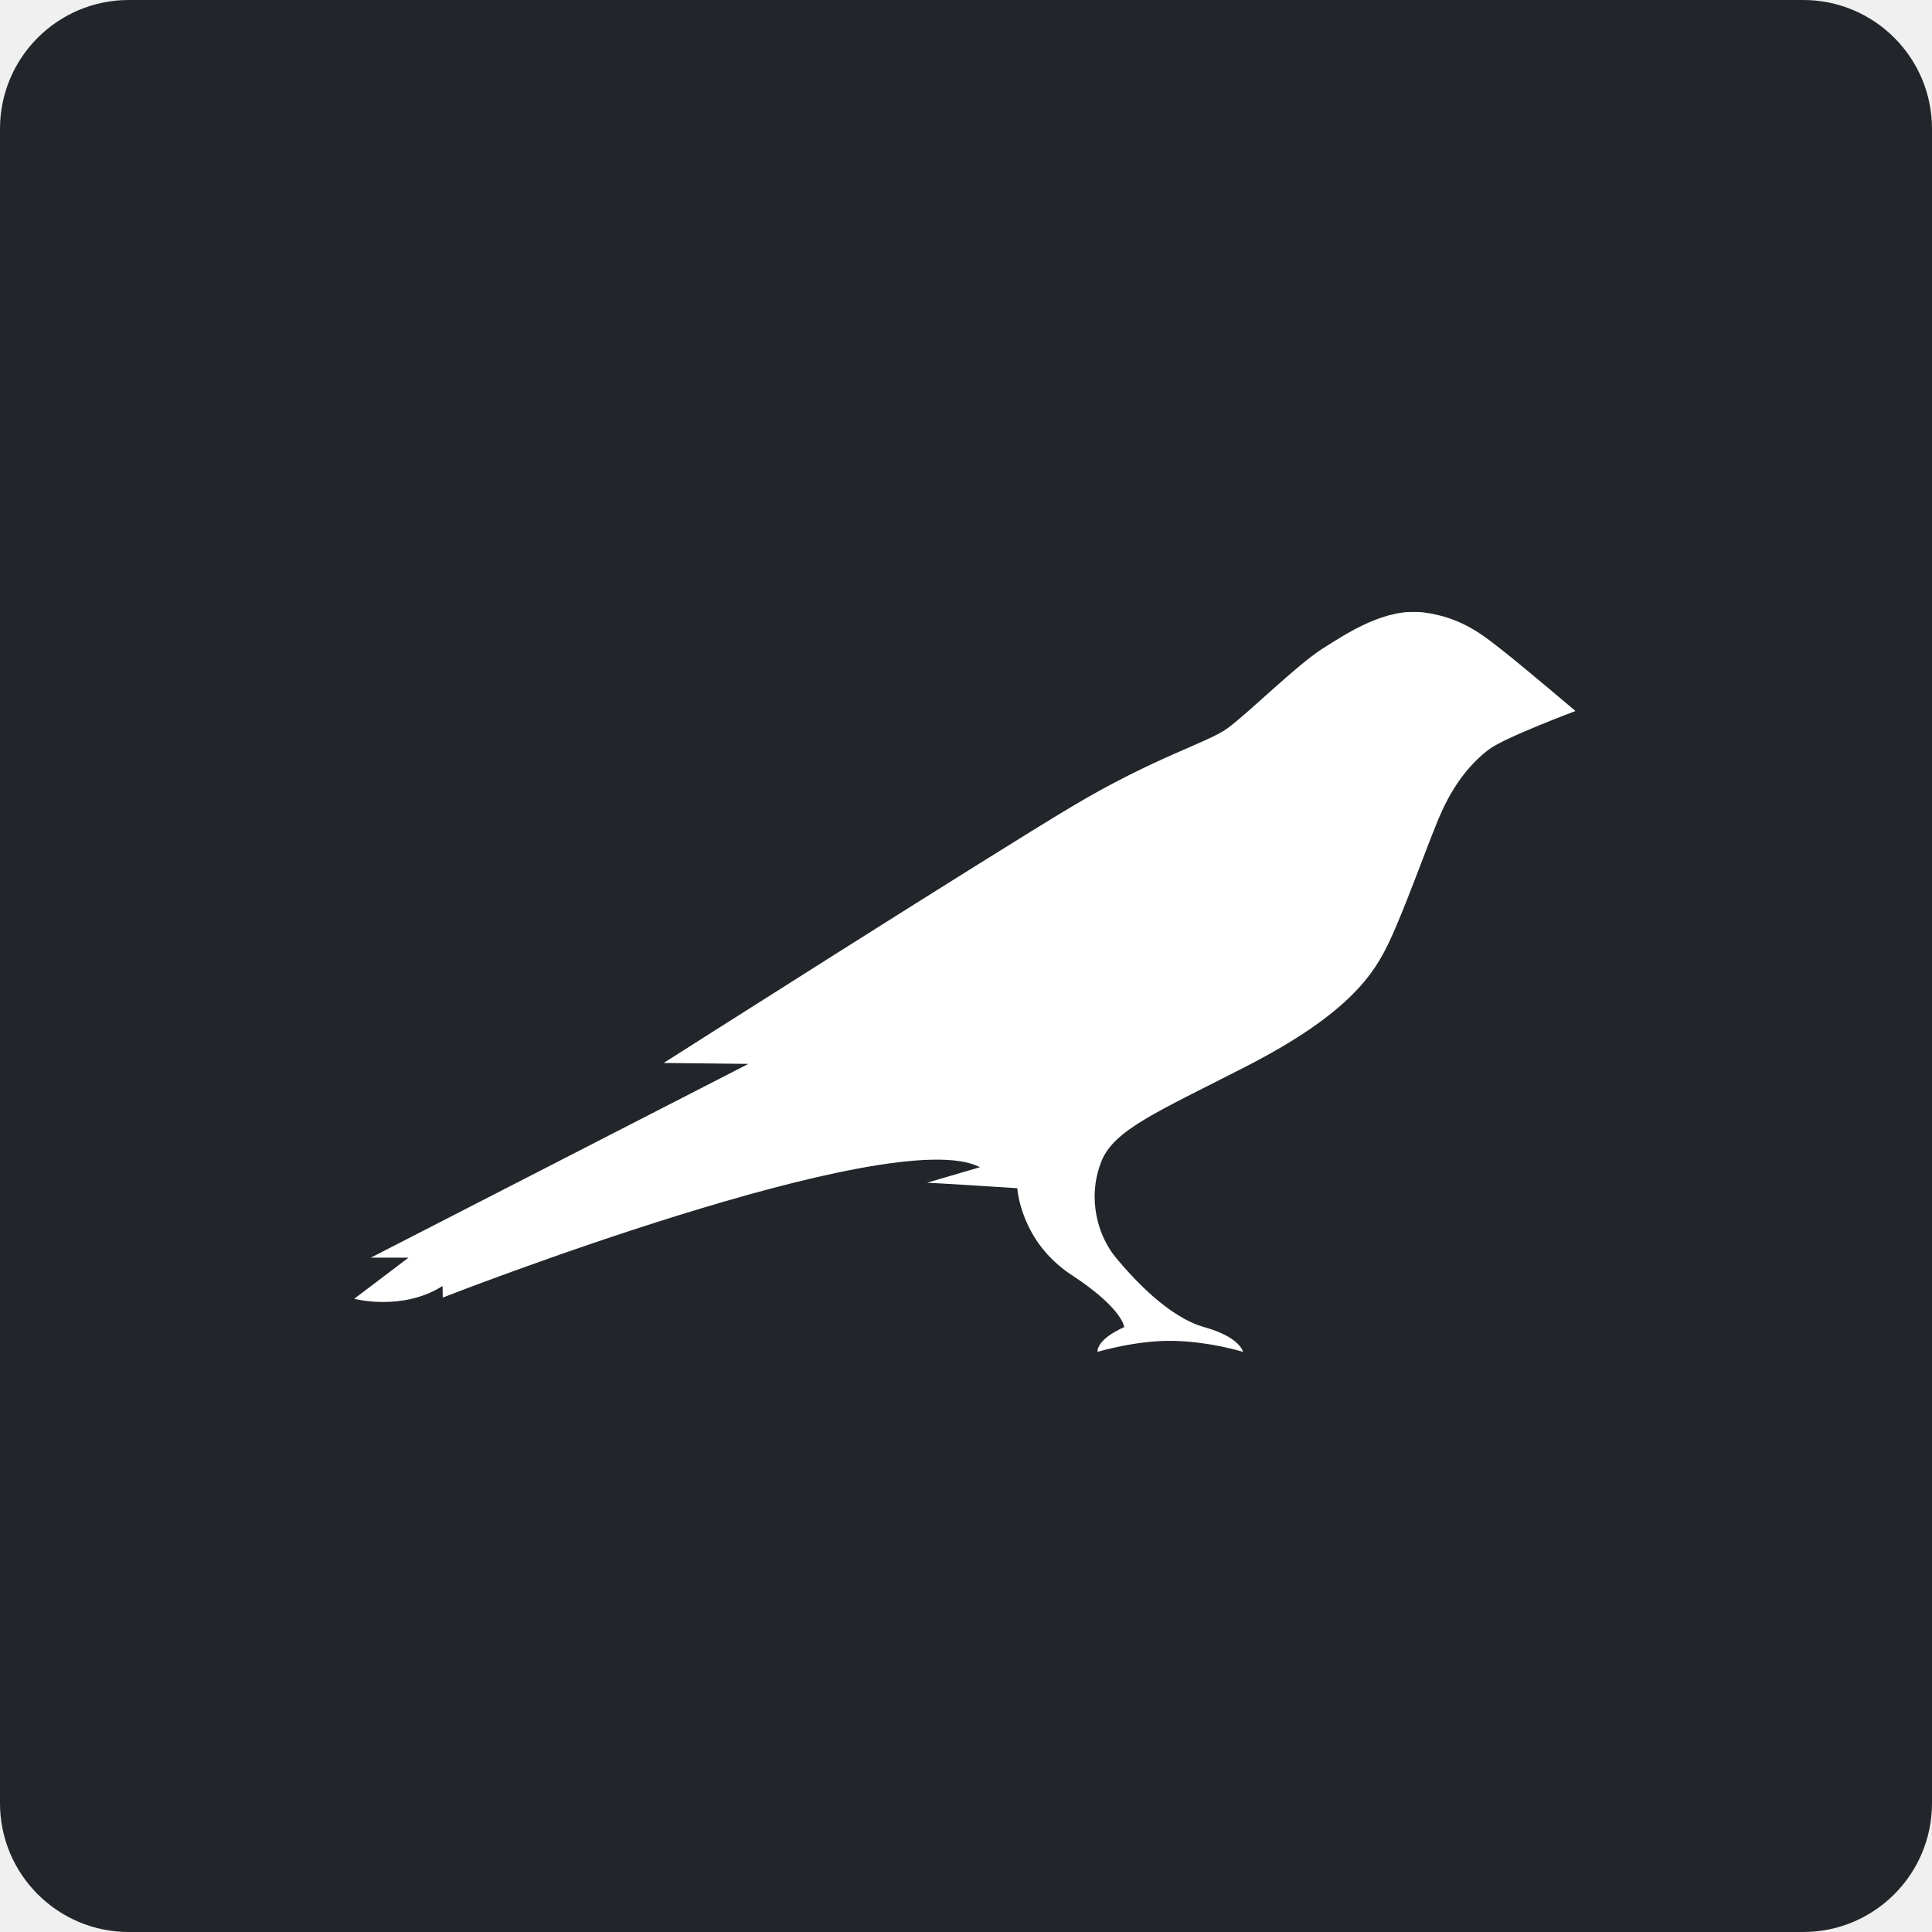
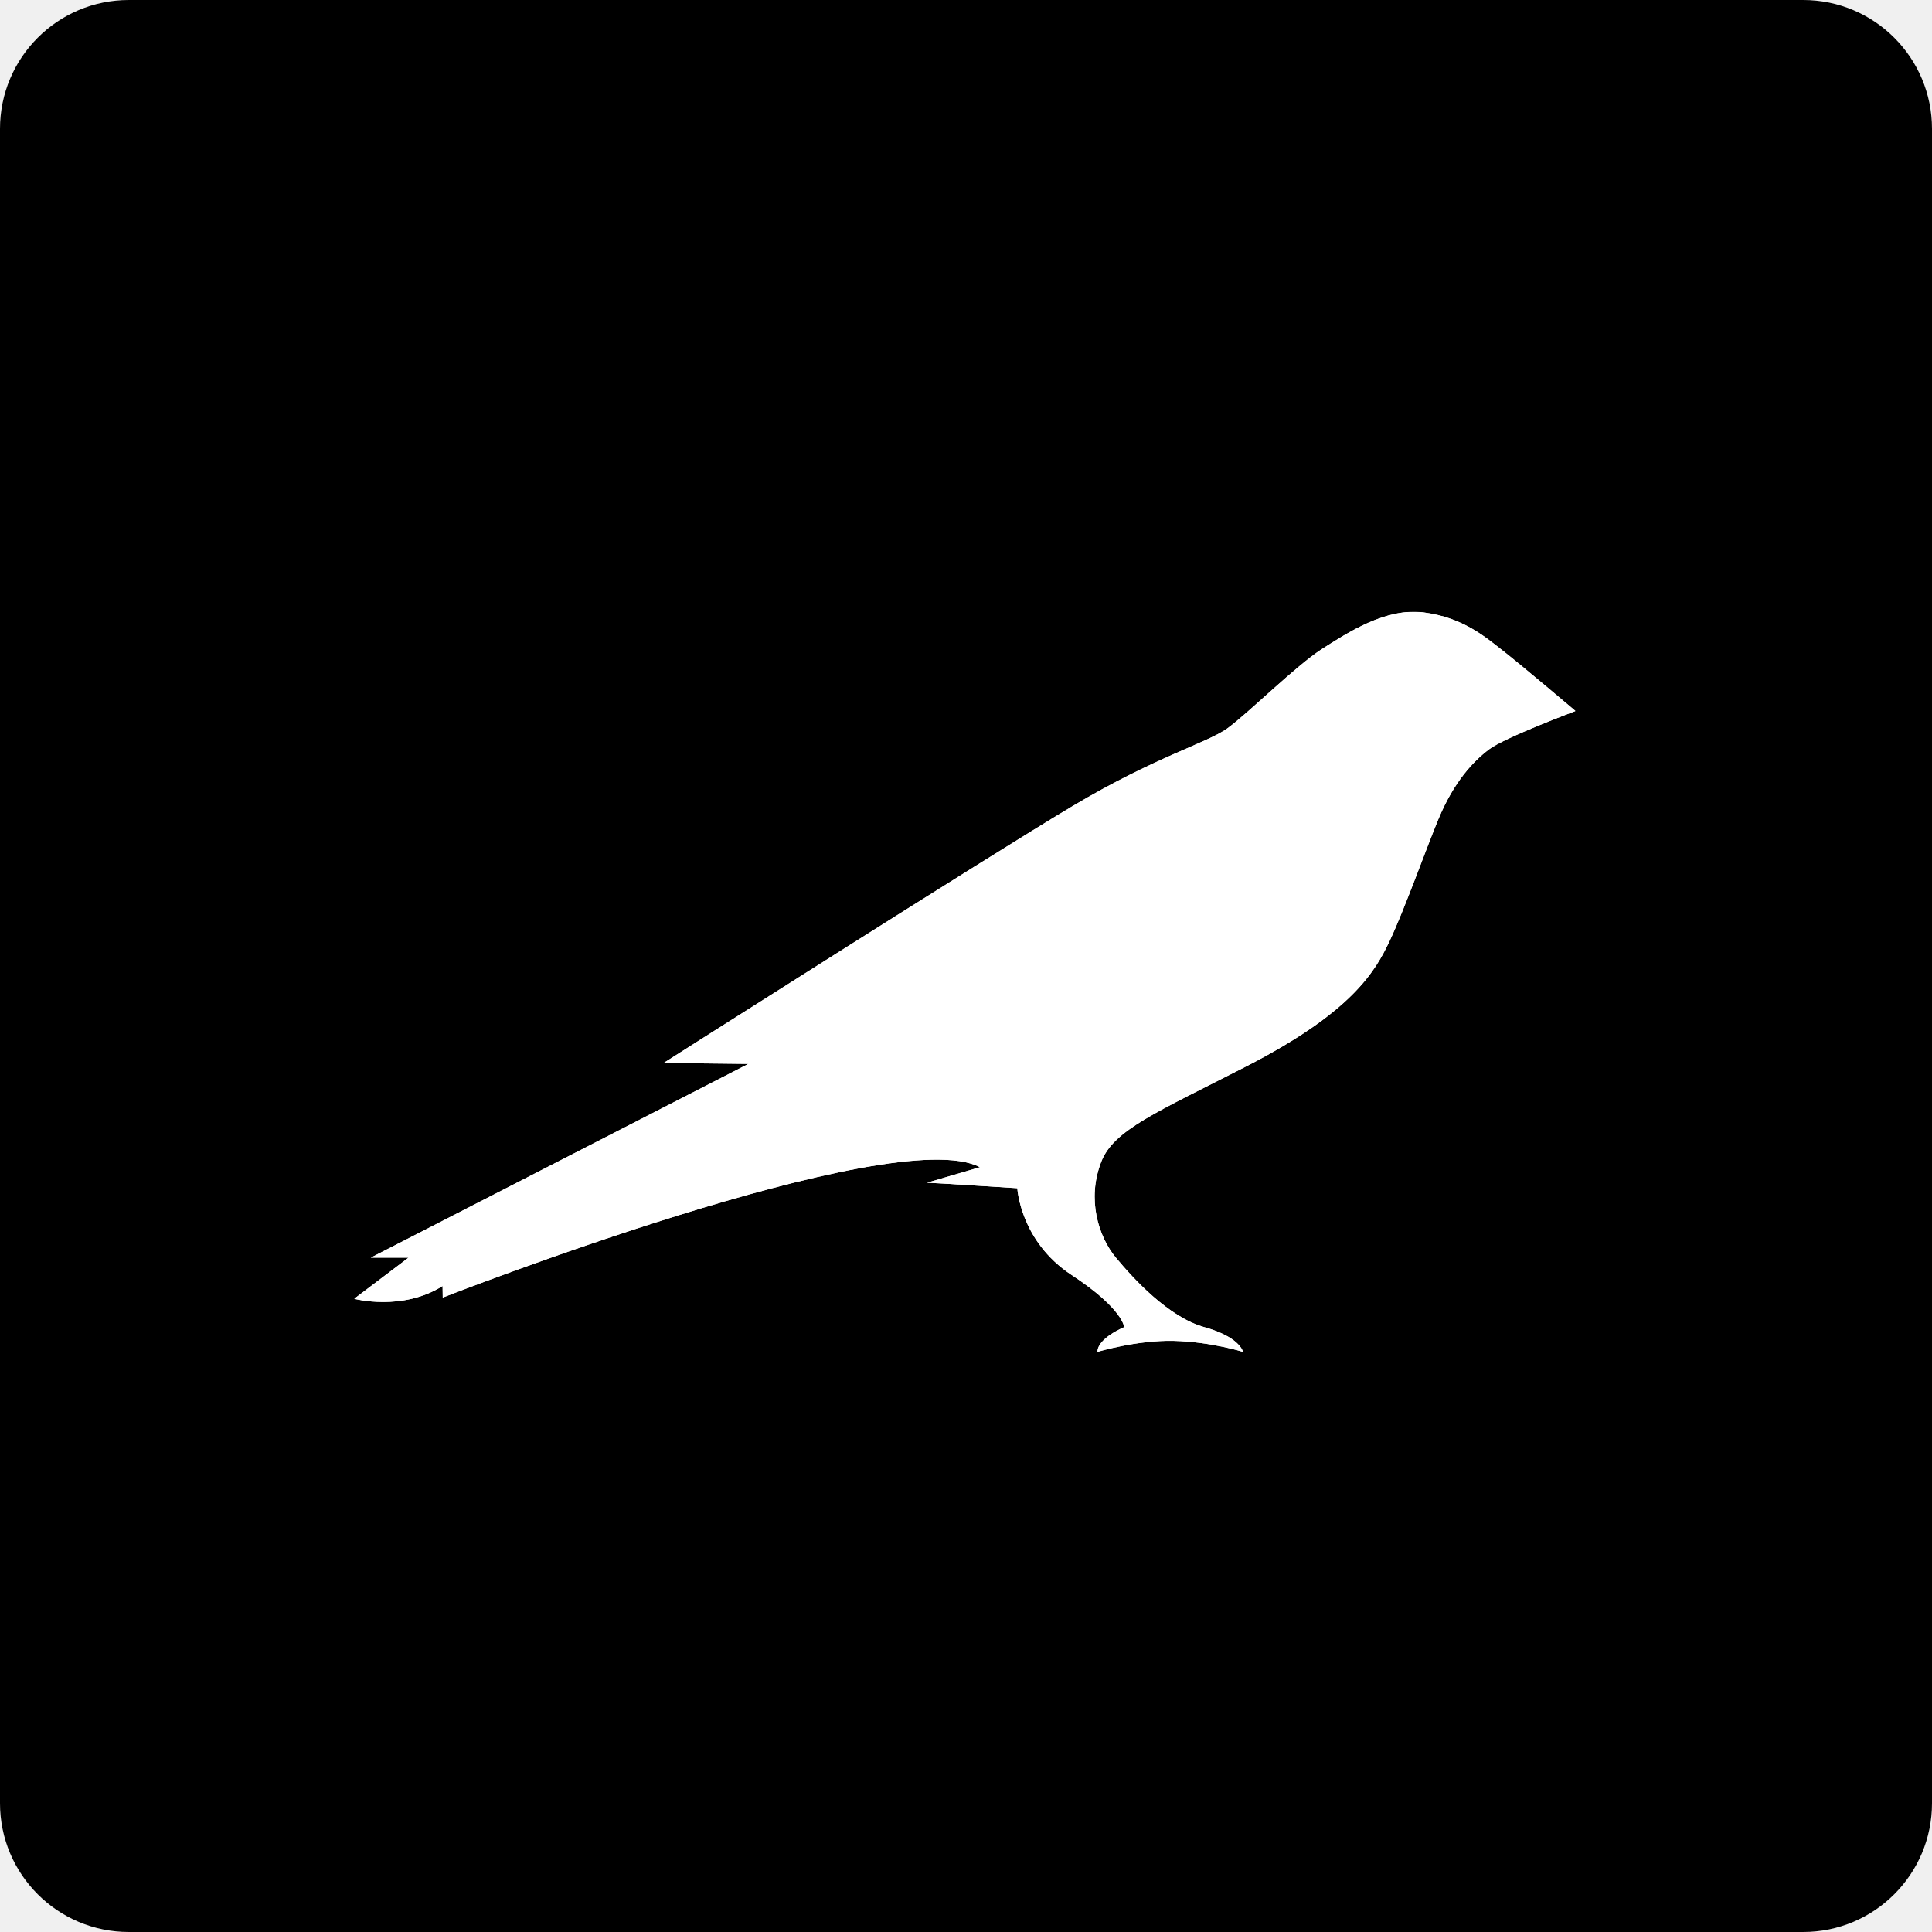
<svg xmlns="http://www.w3.org/2000/svg" xmlns:xlink="http://www.w3.org/1999/xlink" width="60px" height="60px" viewBox="0 0 60 60" version="1.1">
  <defs>
    <polygon id="path-1" points="0 0 37.929 0 37.929 22.983 0 22.983" />
+     <polygon id="path-3" points="0 0 37.929 0 37.929 22.983 0 22.983" />
  </defs>
  <g id="Page-1" stroke="none" stroke-width="1" fill="none" fill-rule="evenodd">
    <g id="Desktop" transform="translate(-235, -862)">
      <g id="kusama_icon" transform="translate(235, 862)">
-         <rect id="Rectangle" fill="#22262A" fill-rule="nonzero" x="0" y="0" width="60" height="60" rx="4" />
+         <rect id="Rectangle" fill="#000000" fill-rule="nonzero" x="0" y="0" width="60" height="60" rx="4" />
        <g id="Group" transform="translate(11, 19)">
          <g id="Clipped">
            <mask id="mask-2" fill="white">
              <use xlink:href="#path-1" />
            </mask>
            <g id="path-1" />
            <path d="M35.7,1.23 C35.132,0.787 34.447,0.179 33.211,0.019 C32.045,-0.132 30.863,0.64 30.062,1.151 C29.261,1.662 27.745,3.167 27.116,3.621 C26.487,4.075 24.885,4.501 22.311,6.034 C19.737,7.567 9.611,14.011 9.611,14.011 L12.242,14.04 L0.515,20.058 L1.687,20.058 L-4.35372241e-05,21.335 C-4.35372241e-05,21.335 1.487,21.733 2.745,20.938 L2.75,21.297 C2.75,21.297 16.725,15.83 19.433,17.249 L17.791,17.73 C17.934,17.73 20.594,17.901 20.594,17.901 C20.594,17.901 20.68,19.547 22.282,20.597 C23.884,21.648 23.913,22.216 23.913,22.216 C23.913,22.216 23.083,22.557 23.083,22.983 C23.083,22.983 24.313,22.613 25.457,22.642 C26.602,22.67 27.603,22.983 27.603,22.983 C27.603,22.983 27.517,22.528 26.401,22.216 C25.286,21.904 24.198,20.711 23.655,20.058 C23.112,19.405 22.746,18.241 23.201,17.077 C23.587,16.089 24.923,15.542 27.688,14.125 C30.951,12.453 31.693,11.201 32.15,10.235 C32.608,9.27 33.295,7.34 33.674,6.431 C34.159,5.267 34.754,4.643 35.24,4.274 C35.726,3.905 37.929,3.081 37.929,3.081 C37.929,3.081 36.247,1.657 35.7,1.23" id="Path" fill="#FFFFFF" fill-rule="nonzero" mask="url(#mask-2)" />
          </g>
+           <g id="Clipped">
+             <mask id="mask-4" fill="white">
+               <use xlink:href="#path-3" />
+             </mask>
+             <g id="path-1" />
+             <path d="M35.7,1.23 C35.132,0.787 34.447,0.179 33.211,0.019 C32.045,-0.132 30.863,0.64 30.062,1.151 C29.261,1.662 27.745,3.167 27.116,3.621 C26.487,4.075 24.885,4.501 22.311,6.034 C19.737,7.567 9.611,14.011 9.611,14.011 L12.242,14.04 L0.515,20.058 L1.687,20.058 L-4.35372241e-05,21.335 C-4.35372241e-05,21.335 1.487,21.733 2.745,20.938 L2.75,21.297 C2.75,21.297 16.725,15.83 19.433,17.249 L17.791,17.73 C17.934,17.73 20.594,17.901 20.594,17.901 C20.594,17.901 20.68,19.547 22.282,20.597 C23.884,21.648 23.913,22.216 23.913,22.216 C23.913,22.216 23.083,22.557 23.083,22.983 C23.083,22.983 24.313,22.613 25.457,22.642 C26.602,22.67 27.603,22.983 27.603,22.983 C27.603,22.983 27.517,22.528 26.401,22.216 C25.286,21.904 24.198,20.711 23.655,20.058 C23.112,19.405 22.746,18.241 23.201,17.077 C23.587,16.089 24.923,15.542 27.688,14.125 C30.951,12.453 31.693,11.201 32.15,10.235 C32.608,9.27 33.295,7.34 33.674,6.431 C34.159,5.267 34.754,4.643 35.24,4.274 C35.726,3.905 37.929,3.081 37.929,3.081 C37.929,3.081 36.247,1.657 35.7,1.23" id="Path" fill="#FFFFFF" fill-rule="nonzero" mask="url(#mask-4)" />
+           </g>
        </g>
      </g>
    </g>
  </g>
</svg>
